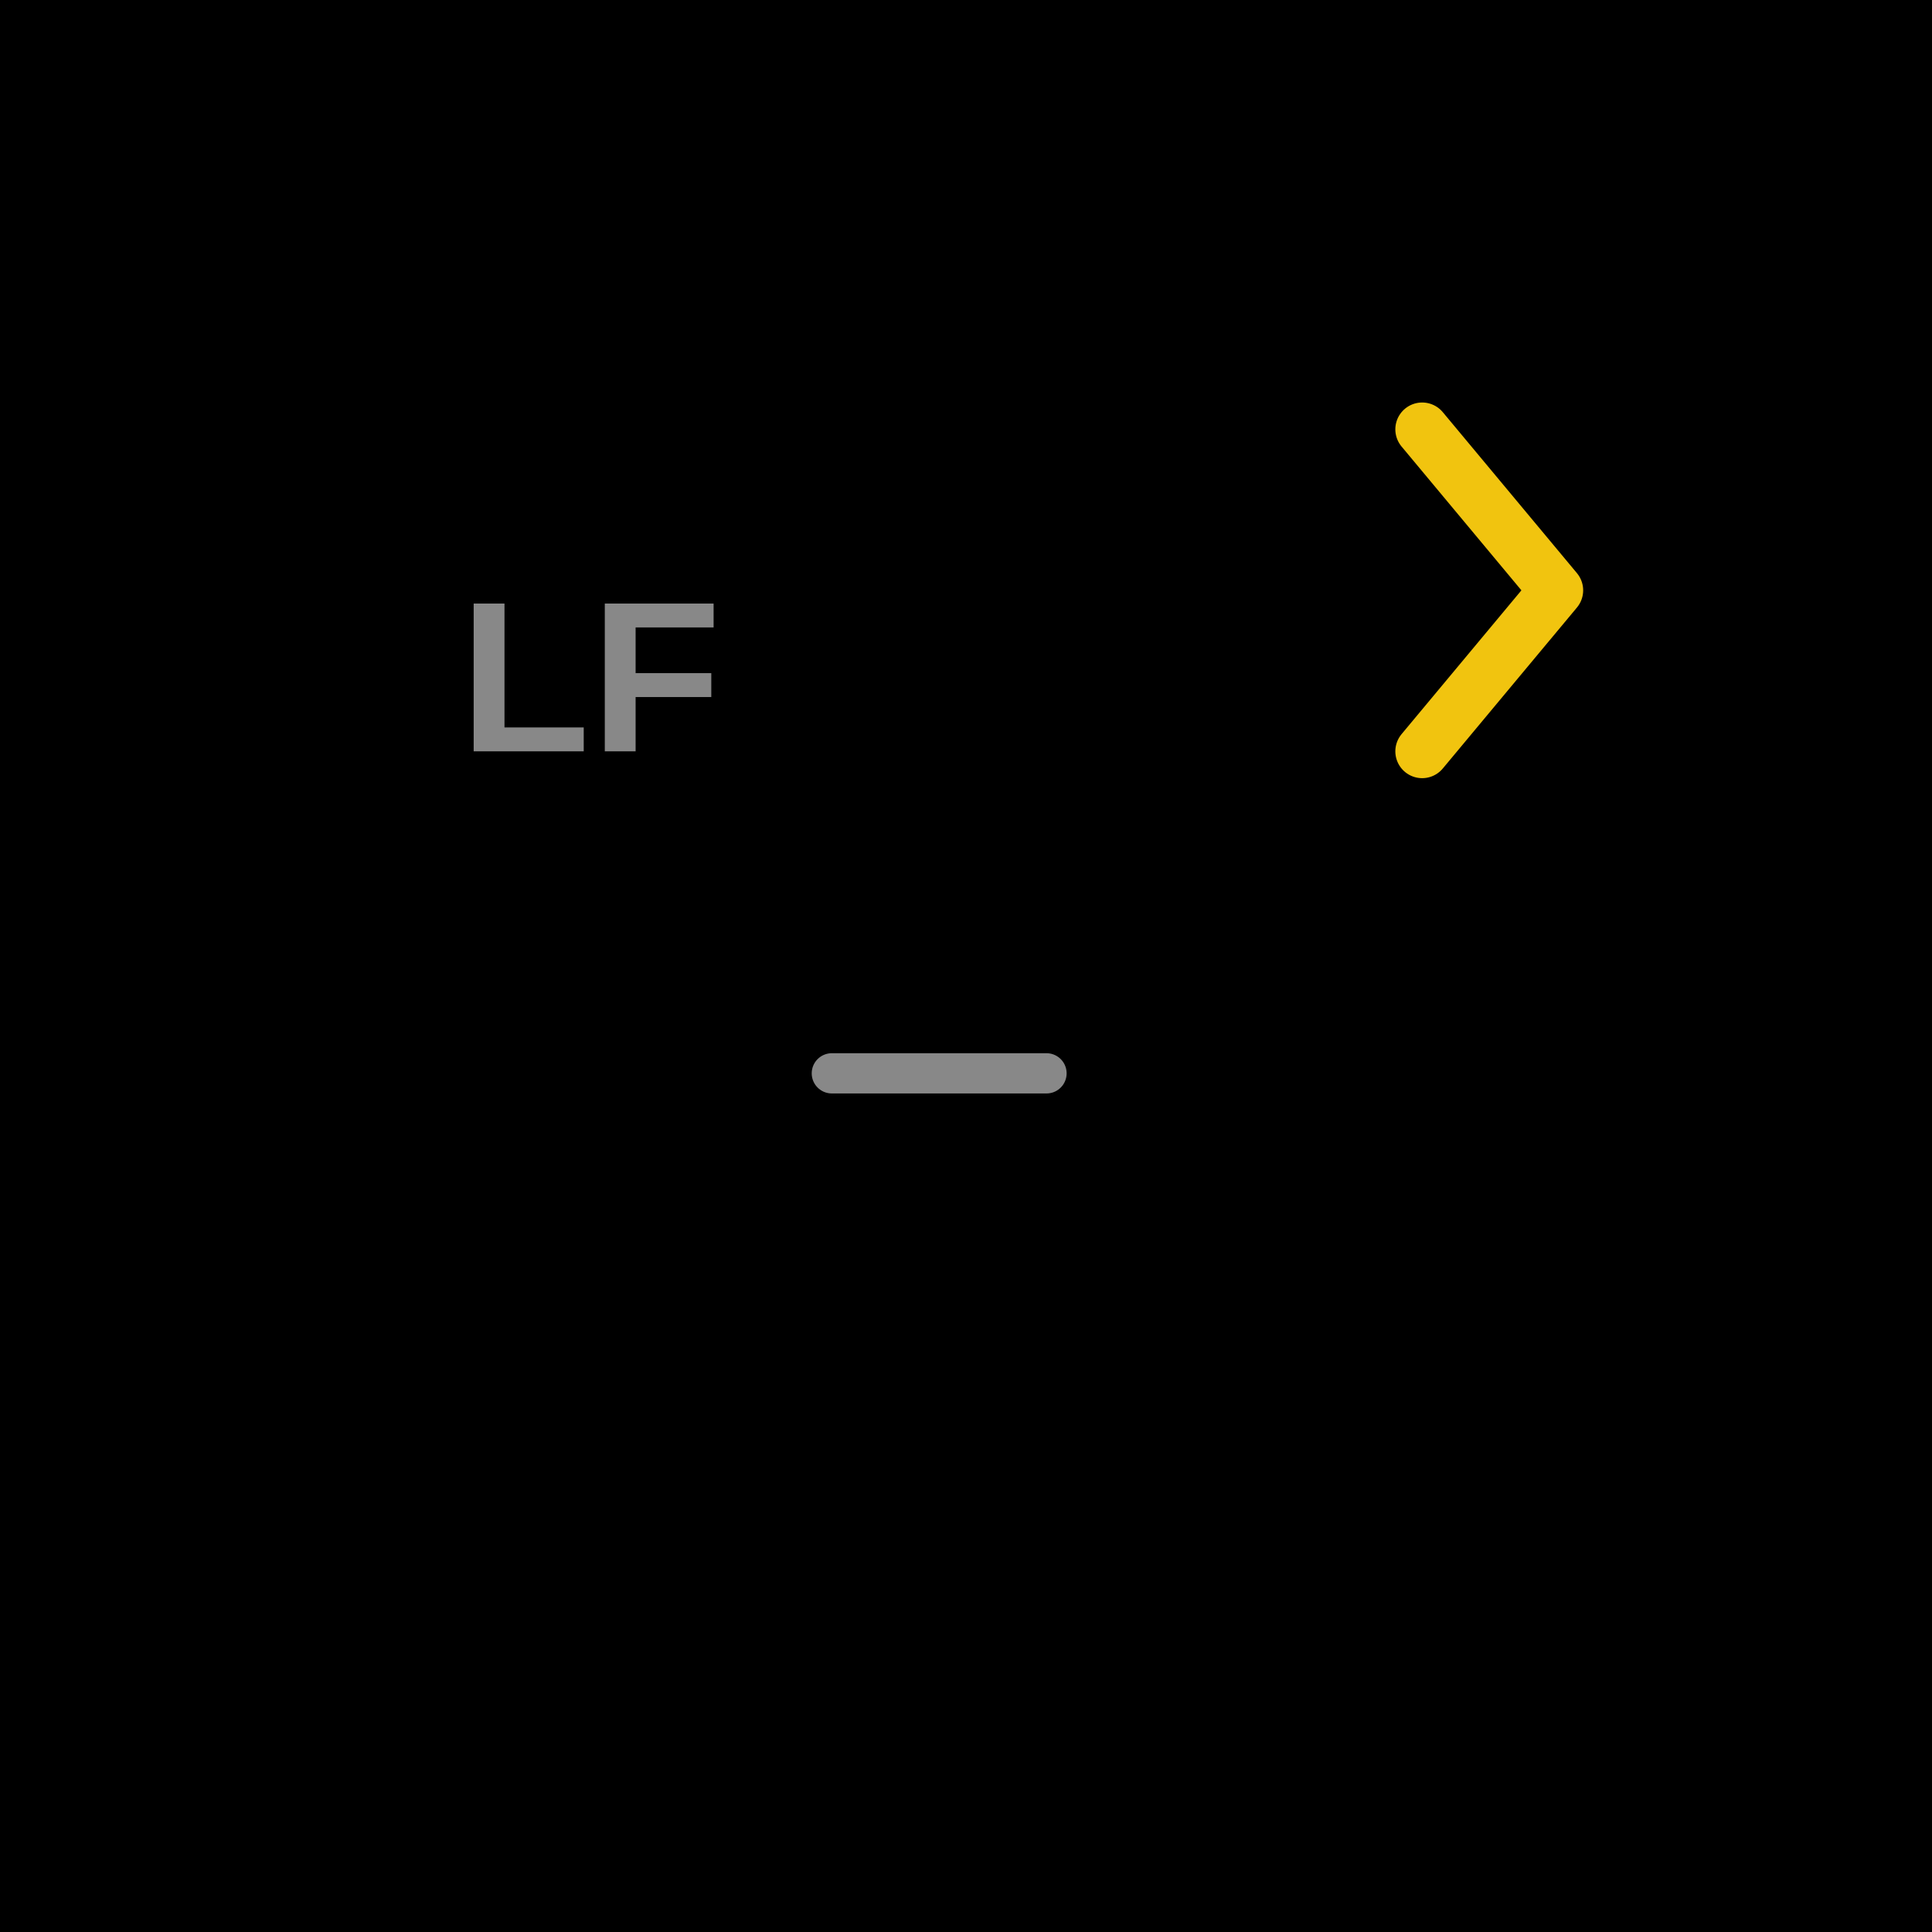
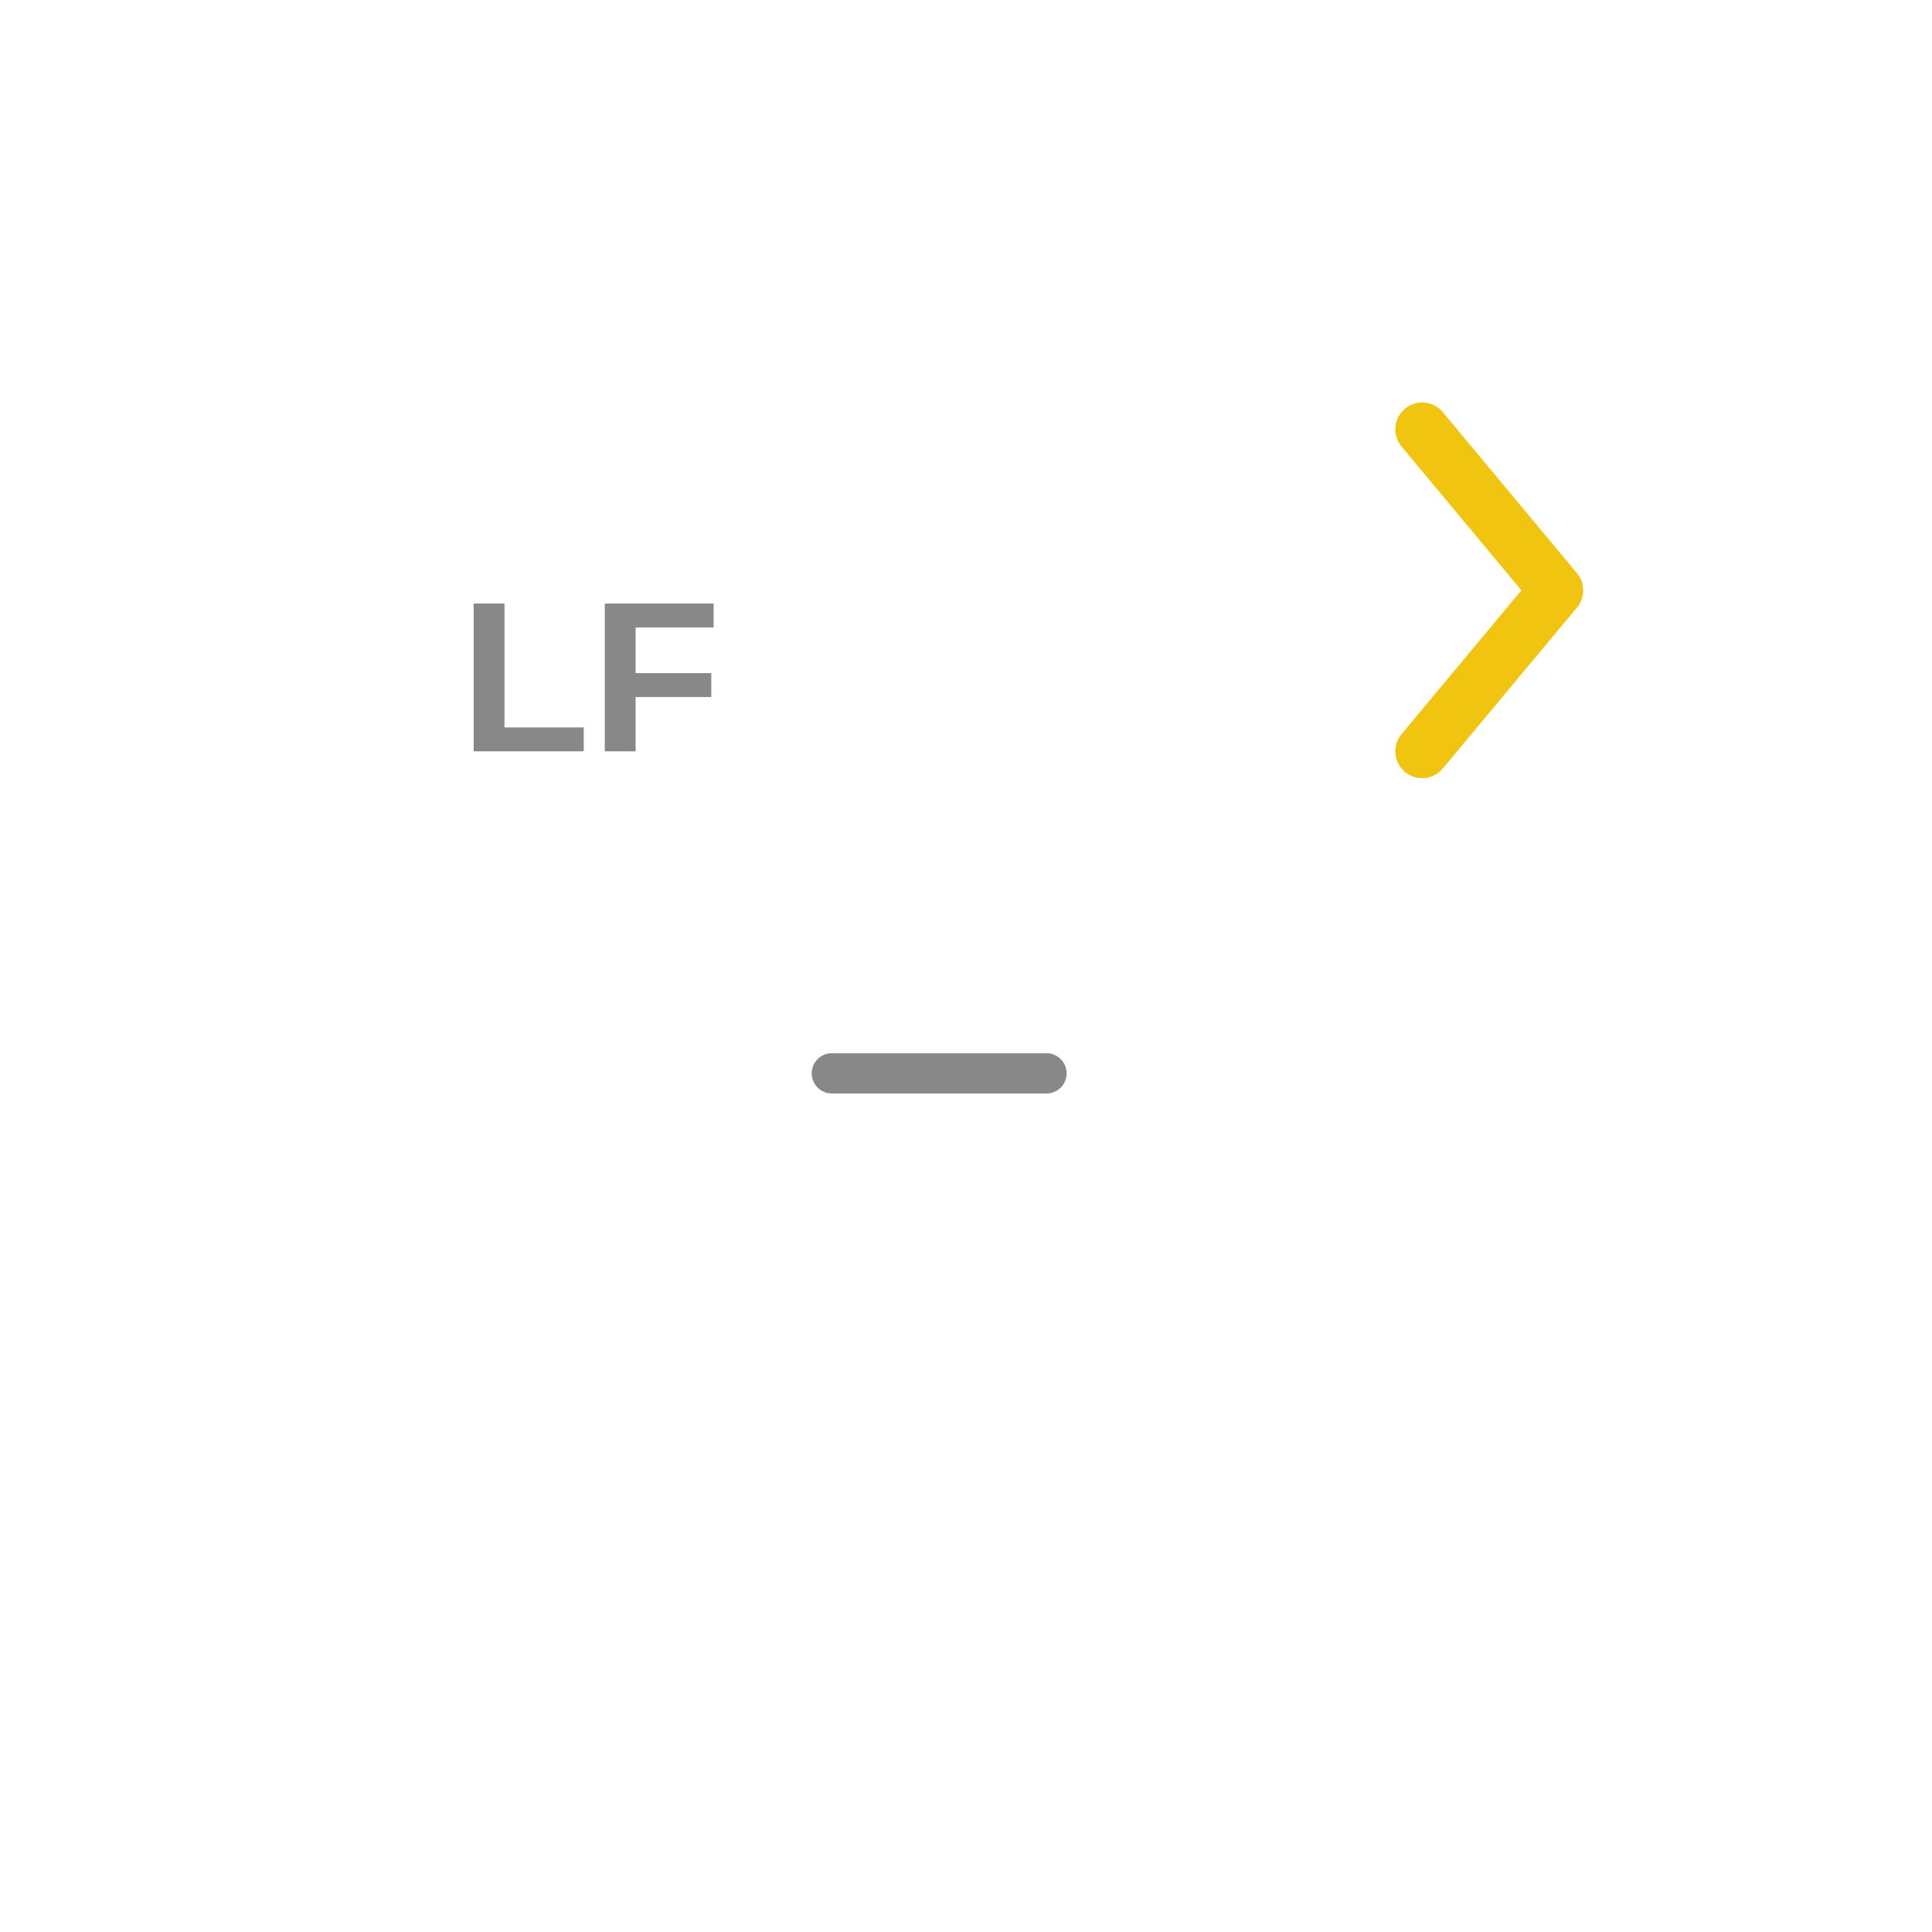
<svg xmlns="http://www.w3.org/2000/svg" viewBox="0 0 144 144">
-   <g filter="url(#activity-state)">
-     <rect x="0" y="0" width="144" height="144" fill="{{backgroundColor}}" />
-     <rect x="60" y="24" width="20" height="32" rx="4" fill="none" stroke="{{graphic1Color}}" stroke-width="3" />
-     <line x1="70" y1="56" x2="70" y2="80" stroke="{{graphic1Color}}" stroke-width="4" stroke-linecap="round" />
-     <line x1="62" y1="80" x2="78" y2="80" stroke="#888888" stroke-width="3" stroke-linecap="round" />
-     <text x="44" y="56" text-anchor="middle" fill="#888888" font-family="Arial, sans-serif" font-size="16" font-weight="bold">LF</text>
-     <polyline points="106,56 116,44 106,32" fill="none" stroke="#f1c40f" stroke-width="4" stroke-linecap="round" stroke-linejoin="round" />
-     <text x="72" y="116" text-anchor="middle" dominant-baseline="central" fill="{{textColor}}" font-family="Arial, sans-serif" font-size="20" font-weight="bold">{{mainLabel}}</text>
-     <text x="72" y="138" text-anchor="middle" dominant-baseline="central" fill="{{textColor}}" font-family="Arial, sans-serif" font-size="16">{{subLabel}}</text>
-   </g>
+   <rect x="60" y="24" width="20" height="32" rx="4" fill="none" stroke="{{graphic1Color}}" stroke-width="3" />
+   <line x1="70" y1="56" x2="70" y2="80" stroke="{{graphic1Color}}" stroke-width="4" stroke-linecap="round" />
+   <line x1="62" y1="80" x2="78" y2="80" stroke="#888888" stroke-width="3" stroke-linecap="round" />
+   <text x="44" y="56" text-anchor="middle" fill="#888888" font-family="Arial, sans-serif" font-size="16" font-weight="bold">LF</text>
+   <polyline points="106,56 116,44 106,32" fill="none" stroke="#f1c40f" stroke-width="4" stroke-linecap="round" stroke-linejoin="round" />
</svg>
